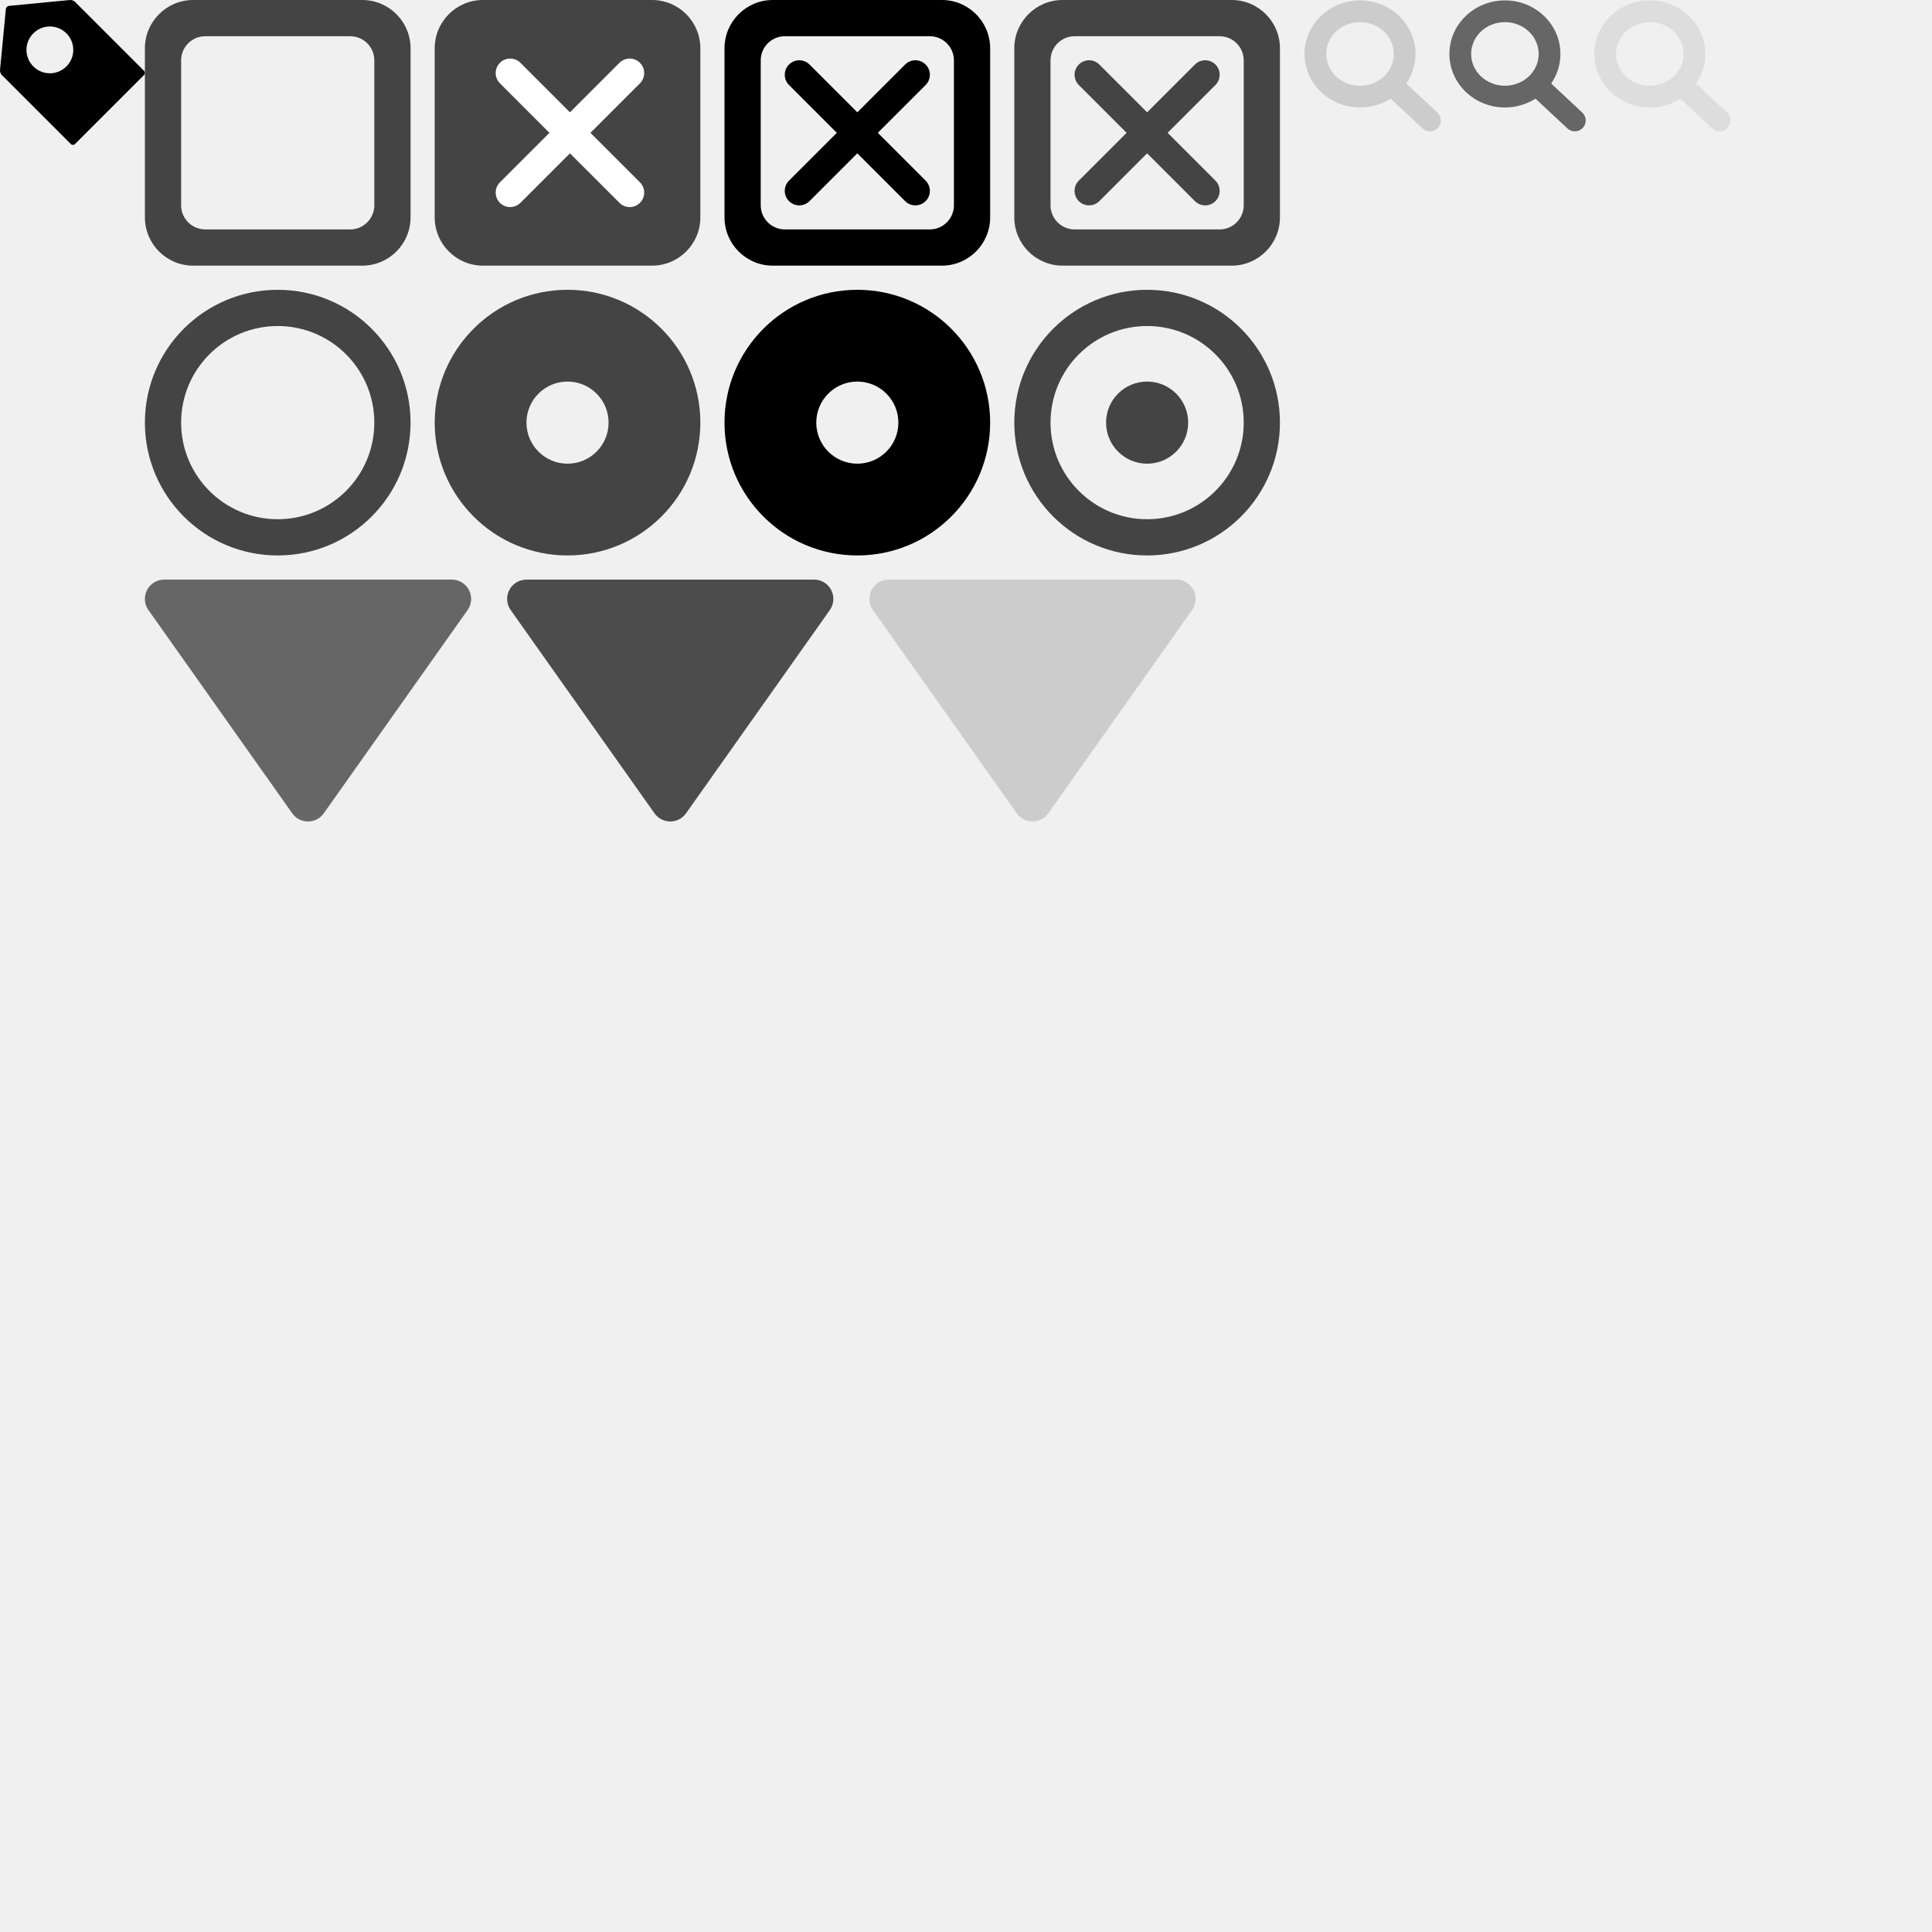
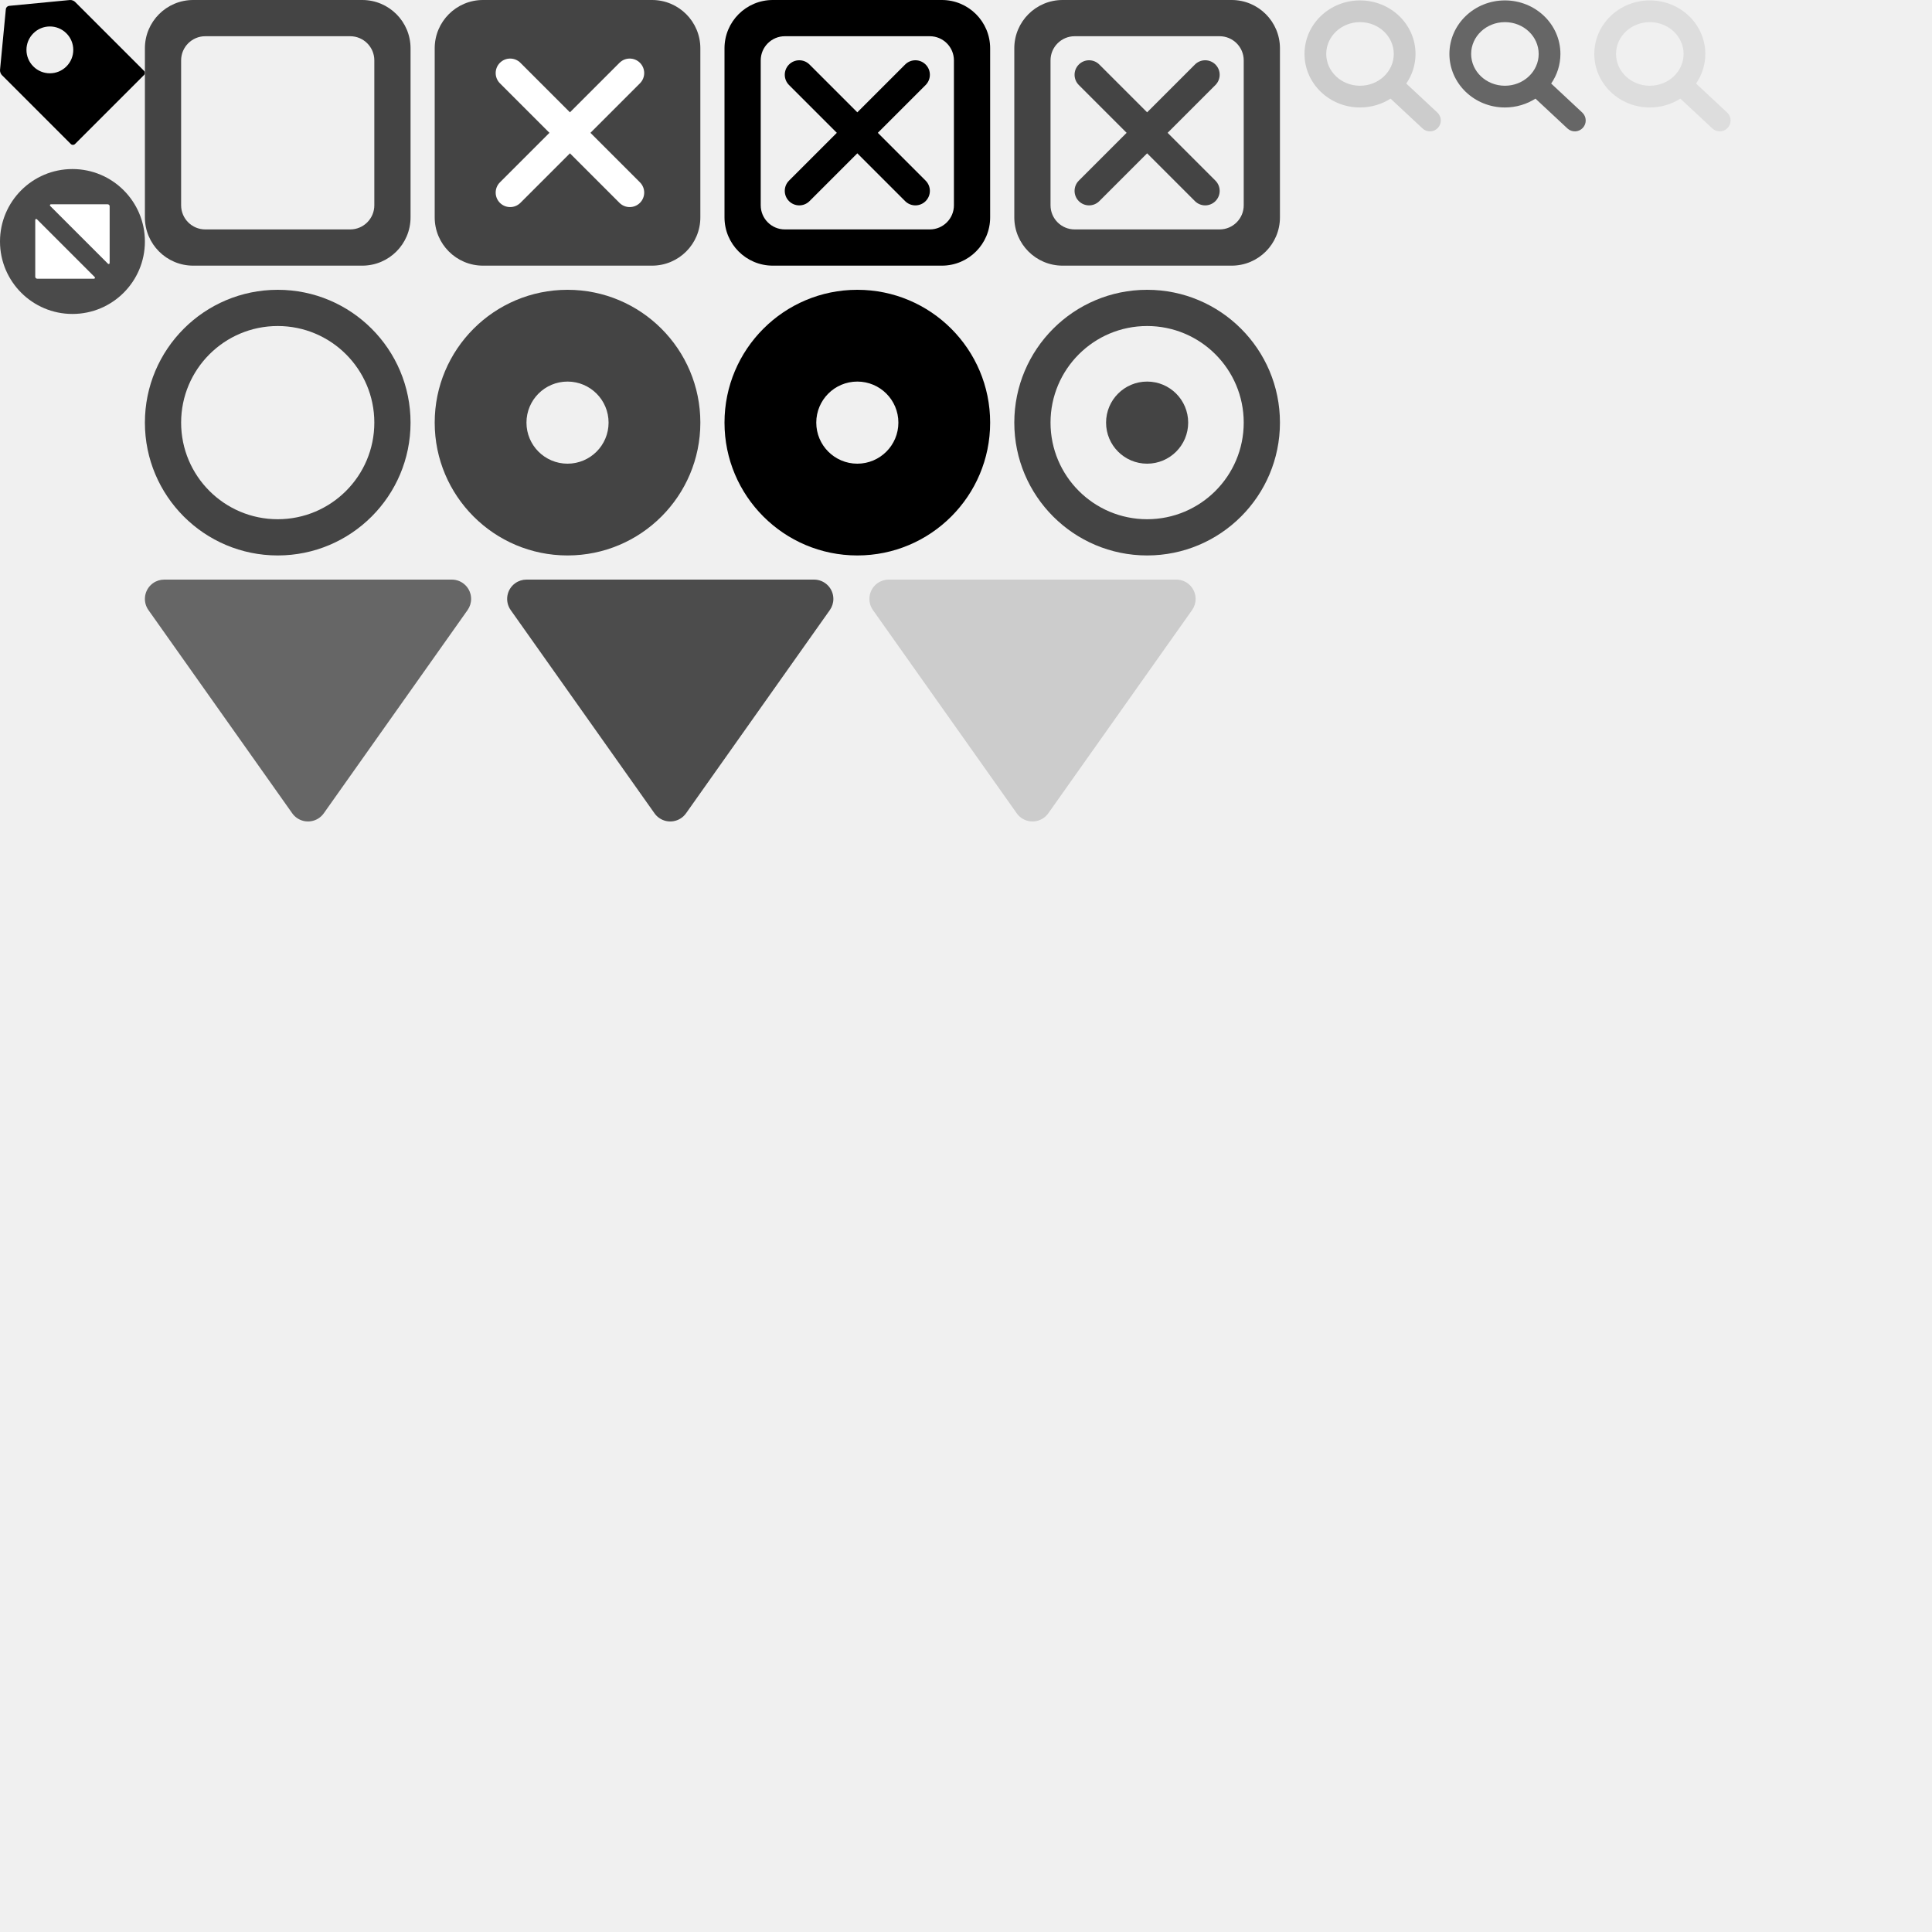
<svg xmlns="http://www.w3.org/2000/svg" width="800px" height="800px" viewBox="0 0 800 800" version="1.1">
  <view id="tag" viewBox="0 0 60 60" />
  <view id="check" viewBox="60 0 110 110" />
  <view id="check-checked" viewBox="180 0 110 110" />
  <view id="check-checked-active" viewBox="300 0 110 110" />
  <view id="check-active" viewBox="420 0 110 110" />
  <view id="radio" viewBox="60 120 110 110" />
  <view id="radio-checked" viewBox="180 120 110 110" />
  <view id="radio-active" viewBox="420 120 110 110" />
  <view id="radio-checked-active" viewBox="300 120 110 110" />
  <view id="select-dropdown" viewBox="60 240 136 101" />
  <view id="select-dropdown-hover" viewBox="210 240 136 101" />
  <view id="select-dropdown-disabled" viewBox="360 240 136 101" />
  <view id="search" viewBox="540 0 57 55" />
  <view id="search-hover" viewBox="600 0 57 55" />
  <view id="search-disabled" viewBox="660 0 57 55" />
+   <view id="fullscreen" viewBox="0 70 60 60" />
  <g id="g-tag">
    <path d="M29.328,59.643 L0.751,31.06 C0.276,30.578 -0.054,29.645 0.007,28.981 L2.422,3.757 C2.489,3.092 3.087,2.489 3.758,2.428 L28.975,0.007 C29.645,-0.054 30.578,0.282 31.054,0.757 L59.643,29.334 C60.119,29.81 60.119,30.584 59.643,31.06 L31.054,59.643 C30.578,60.119 29.804,60.119 29.328,59.643 Z M27.503,27.506 C31.289,23.734 31.289,17.592 27.503,13.806 C23.716,10.009 17.573,10.021 13.8,13.806 C10.014,17.579 10.001,23.721 13.8,27.506 C17.586,31.304 23.729,31.292 27.503,27.506 Z" id="tag" fill="#000000" />
  </g>&gt;
+   <g id="g-fullscreen" transform="translate(0, 70)">
+     <path d="M30,60 C13.431,60 0,46.569 0,30 C0,13.431 13.431,0 30,0 C46.569,0 60,13.431 60,30 C60,46.569 46.569,60 30,60 Z" id="full" fill="#4A4A4A" fill-rule="nonzero" />
+     <path d="M21.08,14.595 C20.972,14.595 20.869,14.637 20.793,14.713 C20.635,14.872 20.635,15.128 20.793,15.287 L44.713,39.207 C44.789,39.283 44.892,39.326 45,39.326 C45.224,39.326 45.405,39.144 45.405,38.92 L45.405,15.405 C45.405,14.958 45.042,14.595 44.595,14.595 L21.08,14.595 Z" id="full-path" fill="#FFFFFF" />
+     <path d="M15.405,45.405 L38.92,45.405 C39.028,45.405 39.131,45.363 39.207,45.287 C39.365,45.128 39.365,44.872 39.207,44.713 L15.287,20.793 C15.211,20.717 15.108,20.674 15,20.674 C14.776,20.674 14.595,20.856 14.595,21.08 L14.595,44.595 C14.595,45.042 14.958,45.405 15.405,45.405 Z" id="full-path" fill="#FFFFFF" />
+   </g>
  <g id="g-check" transform="translate(60, 0)" fill="#444444" fill-rule="nonzero">
    <path d="M20,0 L90,0 C101.046,-2.02906125e-15 110,8.954 110,20 L110,90 C110,101.046 101.046,110 90,110 L20,110 C8.954,110 1.3527075e-15,101.046 0,90 L0,20 C-1.3527075e-15,8.954 8.954,2.02906125e-15 20,0 Z M25,15 C19.477,15 15,19.477 15,25 L15,85 C15,90.523 19.477,95 25,95 L85,95 C90.523,95 95,90.523 95,85 L95,25 C95,19.477 90.523,15 85,15 L25,15 Z" id="Rectangle-2" />
  </g>
  <g id="g-check-checked" transform="translate(180, 0)" fill-rule="nonzero">
    <path d="M20,0 L90,0 C101.046,-2.02906125e-15 110,8.954 110,20 L110,90 C110,101.046 101.046,110 90,110 L20,110 C8.954,110 1.3527075e-15,101.046 0,90 L0,20 C-1.3527075e-15,8.954 8.954,2.02906125e-15 20,0 Z" id="Rectangle-2" fill="#444444" />
    <g id="Group" transform="translate(22, 21)" fill="#FFFFFF">
      <rect id="Rectangle" transform="translate(34, 34) rotate(-45) translate(-34, -34) " x="-7" y="28" width="82" height="12" rx="6" />
      <rect id="Rectangle" transform="translate(34, 34) scale(-1, 1) rotate(135) translate(-34, -34) " x="-7" y="28" width="82" height="12" rx="6" />
    </g>
  </g>
  <g id="g-check-checked-active" transform="translate(300, 0)" fill="#000000" fill-rule="nonzero">
    <path d="M20,0 L90,0 C101.046,-2.02906125e-15 110,8.954 110,20 L110,90 C110,101.046 101.046,110 90,110 L20,110 C8.954,110 1.3527075e-15,101.046 0,90 L0,20 C-1.3527075e-15,8.954 8.954,2.02906125e-15 20,0 Z M25,15 C19.477,15 15,19.477 15,25 L15,85 C15,90.523 19.477,95 25,95 L85,95 C90.523,95 95,90.523 95,85 L95,25 C95,19.477 90.523,15 85,15 L25,15 Z" id="Rectangle-2" />
    <g id="Group" transform="translate(22, 22)">
      <rect id="Rectangle" transform="translate(33, 33) rotate(-45) translate(-33, -33) " x="-7" y="27" width="80" height="12" rx="6" />
      <rect id="Rectangle" transform="translate(33, 33) scale(-1, 1) rotate(135) translate(-33, -33) " x="-7" y="27" width="80" height="12" rx="6" />
    </g>
  </g>
  <g id="g-check-active" transform="translate(420, 0)" fill="#444444" fill-rule="nonzero">
    <path d="M20,0 L90,0 C101.046,-2.02906125e-15 110,8.954 110,20 L110,90 C110,101.046 101.046,110 90,110 L20,110 C8.954,110 1.3527075e-15,101.046 0,90 L0,20 C-1.3527075e-15,8.954 8.954,2.02906125e-15 20,0 Z M25,15 C19.477,15 15,19.477 15,25 L15,85 C15,90.523 19.477,95 25,95 L85,95 C90.523,95 95,90.523 95,85 L95,25 C95,19.477 90.523,15 85,15 L25,15 Z" id="Rectangle-2" />
    <g id="Group" transform="translate(22, 22)">
      <rect id="Rectangle" transform="translate(33, 33) rotate(-45) translate(-33, -33) " x="-7" y="27" width="80" height="12" rx="6" />
      <rect id="Rectangle" transform="translate(33, 33) scale(-1, 1) rotate(135) translate(-33, -33) " x="-7" y="27" width="80" height="12" rx="6" />
    </g>
  </g>
  <g id="g-radio" transform="translate(60, 120)" fill="#444444" fill-rule="nonzero">
    <path d="M55,110 C24.624,110 0,85.376 0,55 C0,24.624 24.624,0 55,0 C85.376,0 110,24.624 110,55 C110,85.376 85.376,110 55,110 Z M55,95 C77.091,95 95,77.091 95,55 C95,32.909 77.091,15 55,15 C32.909,15 15,32.909 15,55 C15,77.091 32.909,95 55,95 Z" id="Oval" />
  </g>
  <g id="g-radio-checked" transform="translate(180, 120)" fill="#444444" fill-rule="nonzero">
    <path d="M55,110 C24.624,110 0,85.376 0,55 C0,24.624 24.624,0 55,0 C85.376,0 110,24.624 110,55 C110,85.376 85.376,110 55,110 Z M55,72 C64.389,72 72,64.389 72,55 C72,45.611 64.389,38 55,38 C45.611,38 38,45.611 38,55 C38,64.389 45.611,72 55,72 Z" id="Oval" />
  </g>
  <g id="g-radio-checked-active" transform="translate(300, 120)" fill="#000000" fill-rule="nonzero">
    <path d="M55,110 C24.624,110 0,85.376 0,55 C0,24.624 24.624,0 55,0 C85.376,0 110,24.624 110,55 C110,85.376 85.376,110 55,110 Z M55,72 C64.389,72 72,64.389 72,55 C72,45.611 64.389,38 55,38 C45.611,38 38,45.611 38,55 C38,64.389 45.611,72 55,72 Z" id="Oval" />
  </g>
  <g id="g-radio-active" transform="translate(420, 120)" fill="#444444">
    <path d="M55,110 C24.624,110 0,85.376 0,55 C0,24.624 24.624,0 55,0 C85.376,0 110,24.624 110,55 C110,85.376 85.376,110 55,110 Z M55,95 C77.091,95 95,77.091 95,55 C95,32.909 77.091,15 55,15 C32.909,15 15,32.909 15,55 C15,77.091 32.909,95 55,95 Z" id="Oval" fill-rule="nonzero" />
    <path d="M55,72 C64.389,72 72,64.389 72,55 C72,45.611 64.389,38 55,38 C45.611,38 38,45.611 38,55 C38,64.389 45.611,72 55,72 Z" id="Path" />
  </g>
  <g id="g-select-dropdown" transform="translate(60, 240)" fill="#666666">
    <path d="M74.07,3.38 L133.61,87.529 C136.162,91.136 135.307,96.129 131.7,98.681 C130.349,99.637 128.735,100.15 127.079,100.15 L8,100.15 C3.582,100.15 9.95808251e-07,96.568 9.9580825e-07,92.15 C9.9580825e-07,90.495 0.513,88.88 1.469,87.529 L61.009,3.38 C63.561,-0.227 68.554,-1.082 72.16,1.47 C72.901,1.994 73.547,2.64 74.07,3.38 Z" id="triangle" transform="translate(67.54, 50.075) rotate(180) translate(-67.54, -50.075) " />
  </g>
  <g id="g-select-dropdown-hover" transform="translate(210, 240)" fill="#4C4C4C">
    <path d="M74.07,3.38 L133.61,87.529 C136.162,91.136 135.307,96.129 131.7,98.681 C130.349,99.637 128.735,100.15 127.079,100.15 L8,100.15 C3.582,100.15 9.95808279e-07,96.568 9.95808279e-07,92.15 C9.95808279e-07,90.495 0.513,88.88 1.469,87.529 L61.009,3.38 C63.561,-0.227 68.554,-1.082 72.16,1.47 C72.901,1.994 73.547,2.64 74.07,3.38 Z" id="triangle-hover" transform="translate(67.54, 50.075) rotate(180) translate(-67.54, -50.075) " />
  </g>
  <g id="g-select-dropdown-disabled" transform="translate(360, 240)" fill="#CCCCCC">
    <path d="M74.07,3.38 L133.61,87.529 C136.162,91.136 135.307,96.129 131.7,98.681 C130.349,99.637 128.735,100.15 127.079,100.15 L8,100.15 C3.582,100.15 9.95808279e-07,96.568 9.95808279e-07,92.15 C9.95808279e-07,90.495 0.513,88.88 1.469,87.529 L61.009,3.38 C63.561,-0.227 68.554,-1.082 72.16,1.47 C72.901,1.994 73.547,2.64 74.07,3.38 Z" id="triangle-disabled" transform="translate(67.54, 50.075) rotate(180) translate(-67.54, -50.075) " />
  </g>
  <g id="g-search" transform="translate(540, 0)" fill="#CCCCCC" fill-rule="nonzero">
    <path d="M37.135,22.337 C37.135,15.108 30.921,9.166 23.149,9.166 C15.387,9.166 9.169,15.111 9.169,22.337 C9.169,29.557 15.387,35.502 23.149,35.502 C30.92,35.502 37.135,29.56 37.135,22.337 Z M42.307,34.594 L55.18,46.607 C56.997,48.303 57.095,51.151 55.4,52.968 C53.704,54.785 50.857,54.883 49.04,53.187 L35.808,40.84 C32.173,43.156 27.819,44.502 23.149,44.502 C10.505,44.502 0.169,34.62 0.169,22.337 C0.169,10.048 10.504,0.166 23.149,0.166 C35.804,0.166 46.135,10.045 46.135,22.337 C46.135,26.877 44.724,31.089 42.307,34.594 Z" id="Stroke-1" />
  </g>
  <g id="g-search-hover" transform="translate(600, 0)" fill="#666666" fill-rule="nonzero">
    <path d="M37.135,22.337 C37.135,15.108 30.921,9.166 23.149,9.166 C15.387,9.166 9.169,15.111 9.169,22.337 C9.169,29.557 15.387,35.502 23.149,35.502 C30.92,35.502 37.135,29.56 37.135,22.337 Z M42.307,34.594 L55.18,46.607 C56.997,48.303 57.095,51.151 55.4,52.968 C53.704,54.785 50.857,54.883 49.04,53.187 L35.808,40.84 C32.173,43.156 27.819,44.502 23.149,44.502 C10.505,44.502 0.169,34.62 0.169,22.337 C0.169,10.048 10.504,0.166 23.149,0.166 C35.804,0.166 46.135,10.045 46.135,22.337 C46.135,26.877 44.724,31.089 42.307,34.594 Z" id="Stroke-1" />
  </g>
  <g id="g-search-disabled" transform="translate(660, 0)" fill="#DDDDDD" fill-rule="nonzero">
    <path d="M37.135,22.337 C37.135,15.108 30.921,9.166 23.149,9.166 C15.387,9.166 9.169,15.111 9.169,22.337 C9.169,29.557 15.387,35.502 23.149,35.502 C30.92,35.502 37.135,29.56 37.135,22.337 Z M42.307,34.594 L55.18,46.607 C56.997,48.303 57.095,51.151 55.4,52.968 C53.704,54.785 50.857,54.883 49.04,53.187 L35.808,40.84 C32.173,43.156 27.819,44.502 23.149,44.502 C10.505,44.502 0.169,34.62 0.169,22.337 C0.169,10.048 10.504,0.166 23.149,0.166 C35.804,0.166 46.135,10.045 46.135,22.337 C46.135,26.877 44.724,31.089 42.307,34.594 Z" id="Stroke-1" />
  </g>
</svg>
